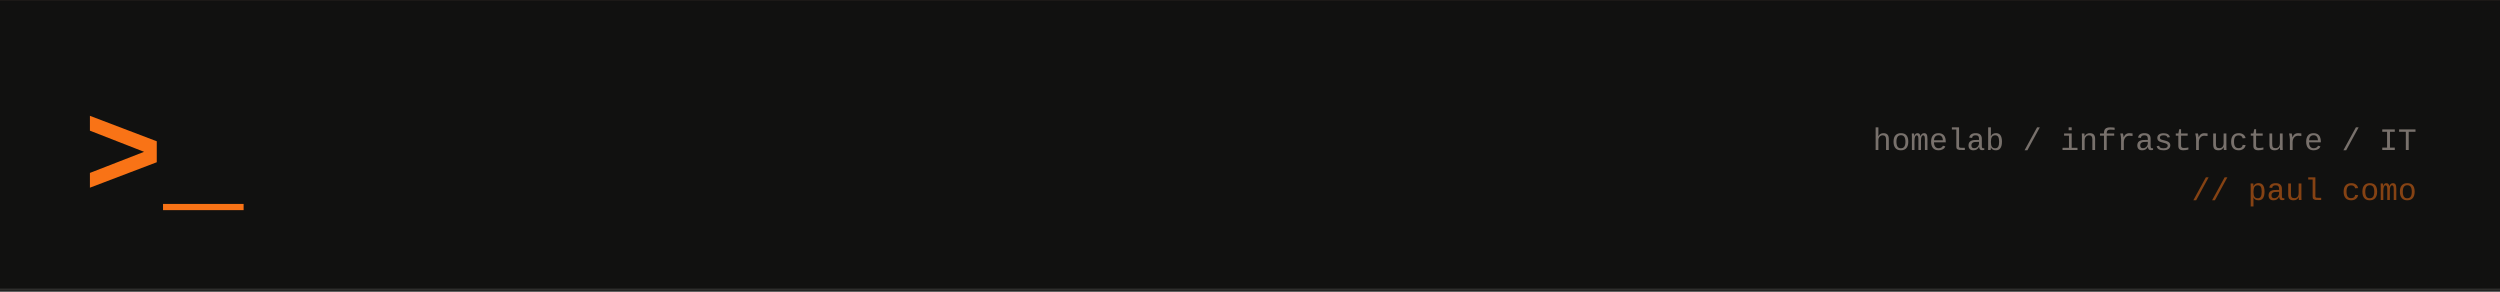
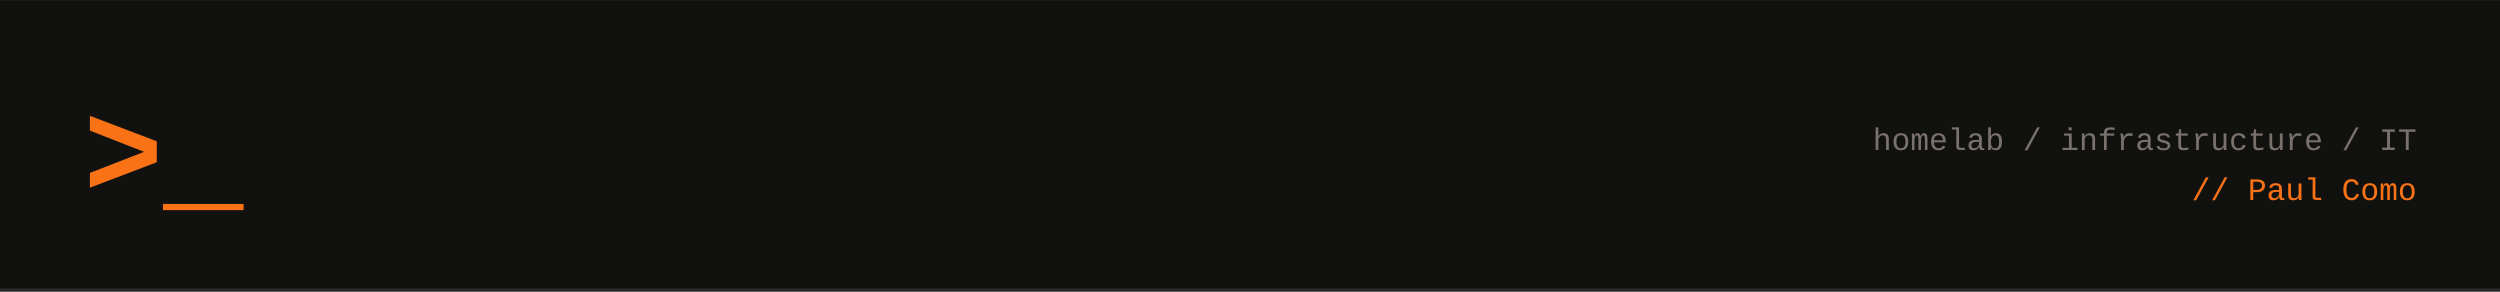
<svg xmlns="http://www.w3.org/2000/svg" viewBox="0 0 1200 140">
  <rect width="1200" height="140" fill="#111110" />
  <line x1="0" y1="0" x2="1200" y2="0" stroke="#1c1917" stroke-width="1" />
  <line x1="0" y1="139" x2="1200" y2="139" stroke="#2e2e2c" stroke-width="1" />
  <text x="40" y="94" font-family="'Courier New', Courier, monospace" font-size="64" font-weight="700" fill="#f97316">&gt;_</text>
  <text x="1160" y="72" font-family="'Courier New', Courier, monospace" font-size="15" fill="#78716c" text-anchor="end">homelab / infrastructure / IT</text>
-   <text x="1160" y="96" font-family="'Courier New', Courier, monospace" font-size="15" fill="#f97316" opacity="0.5" text-anchor="end">// paul como</text>
+   <text x="1160" y="96" font-family="'Courier New', Courier, monospace" font-size="15" fill="#f97316" text-anchor="end">// Paul Como</text>
</svg>
